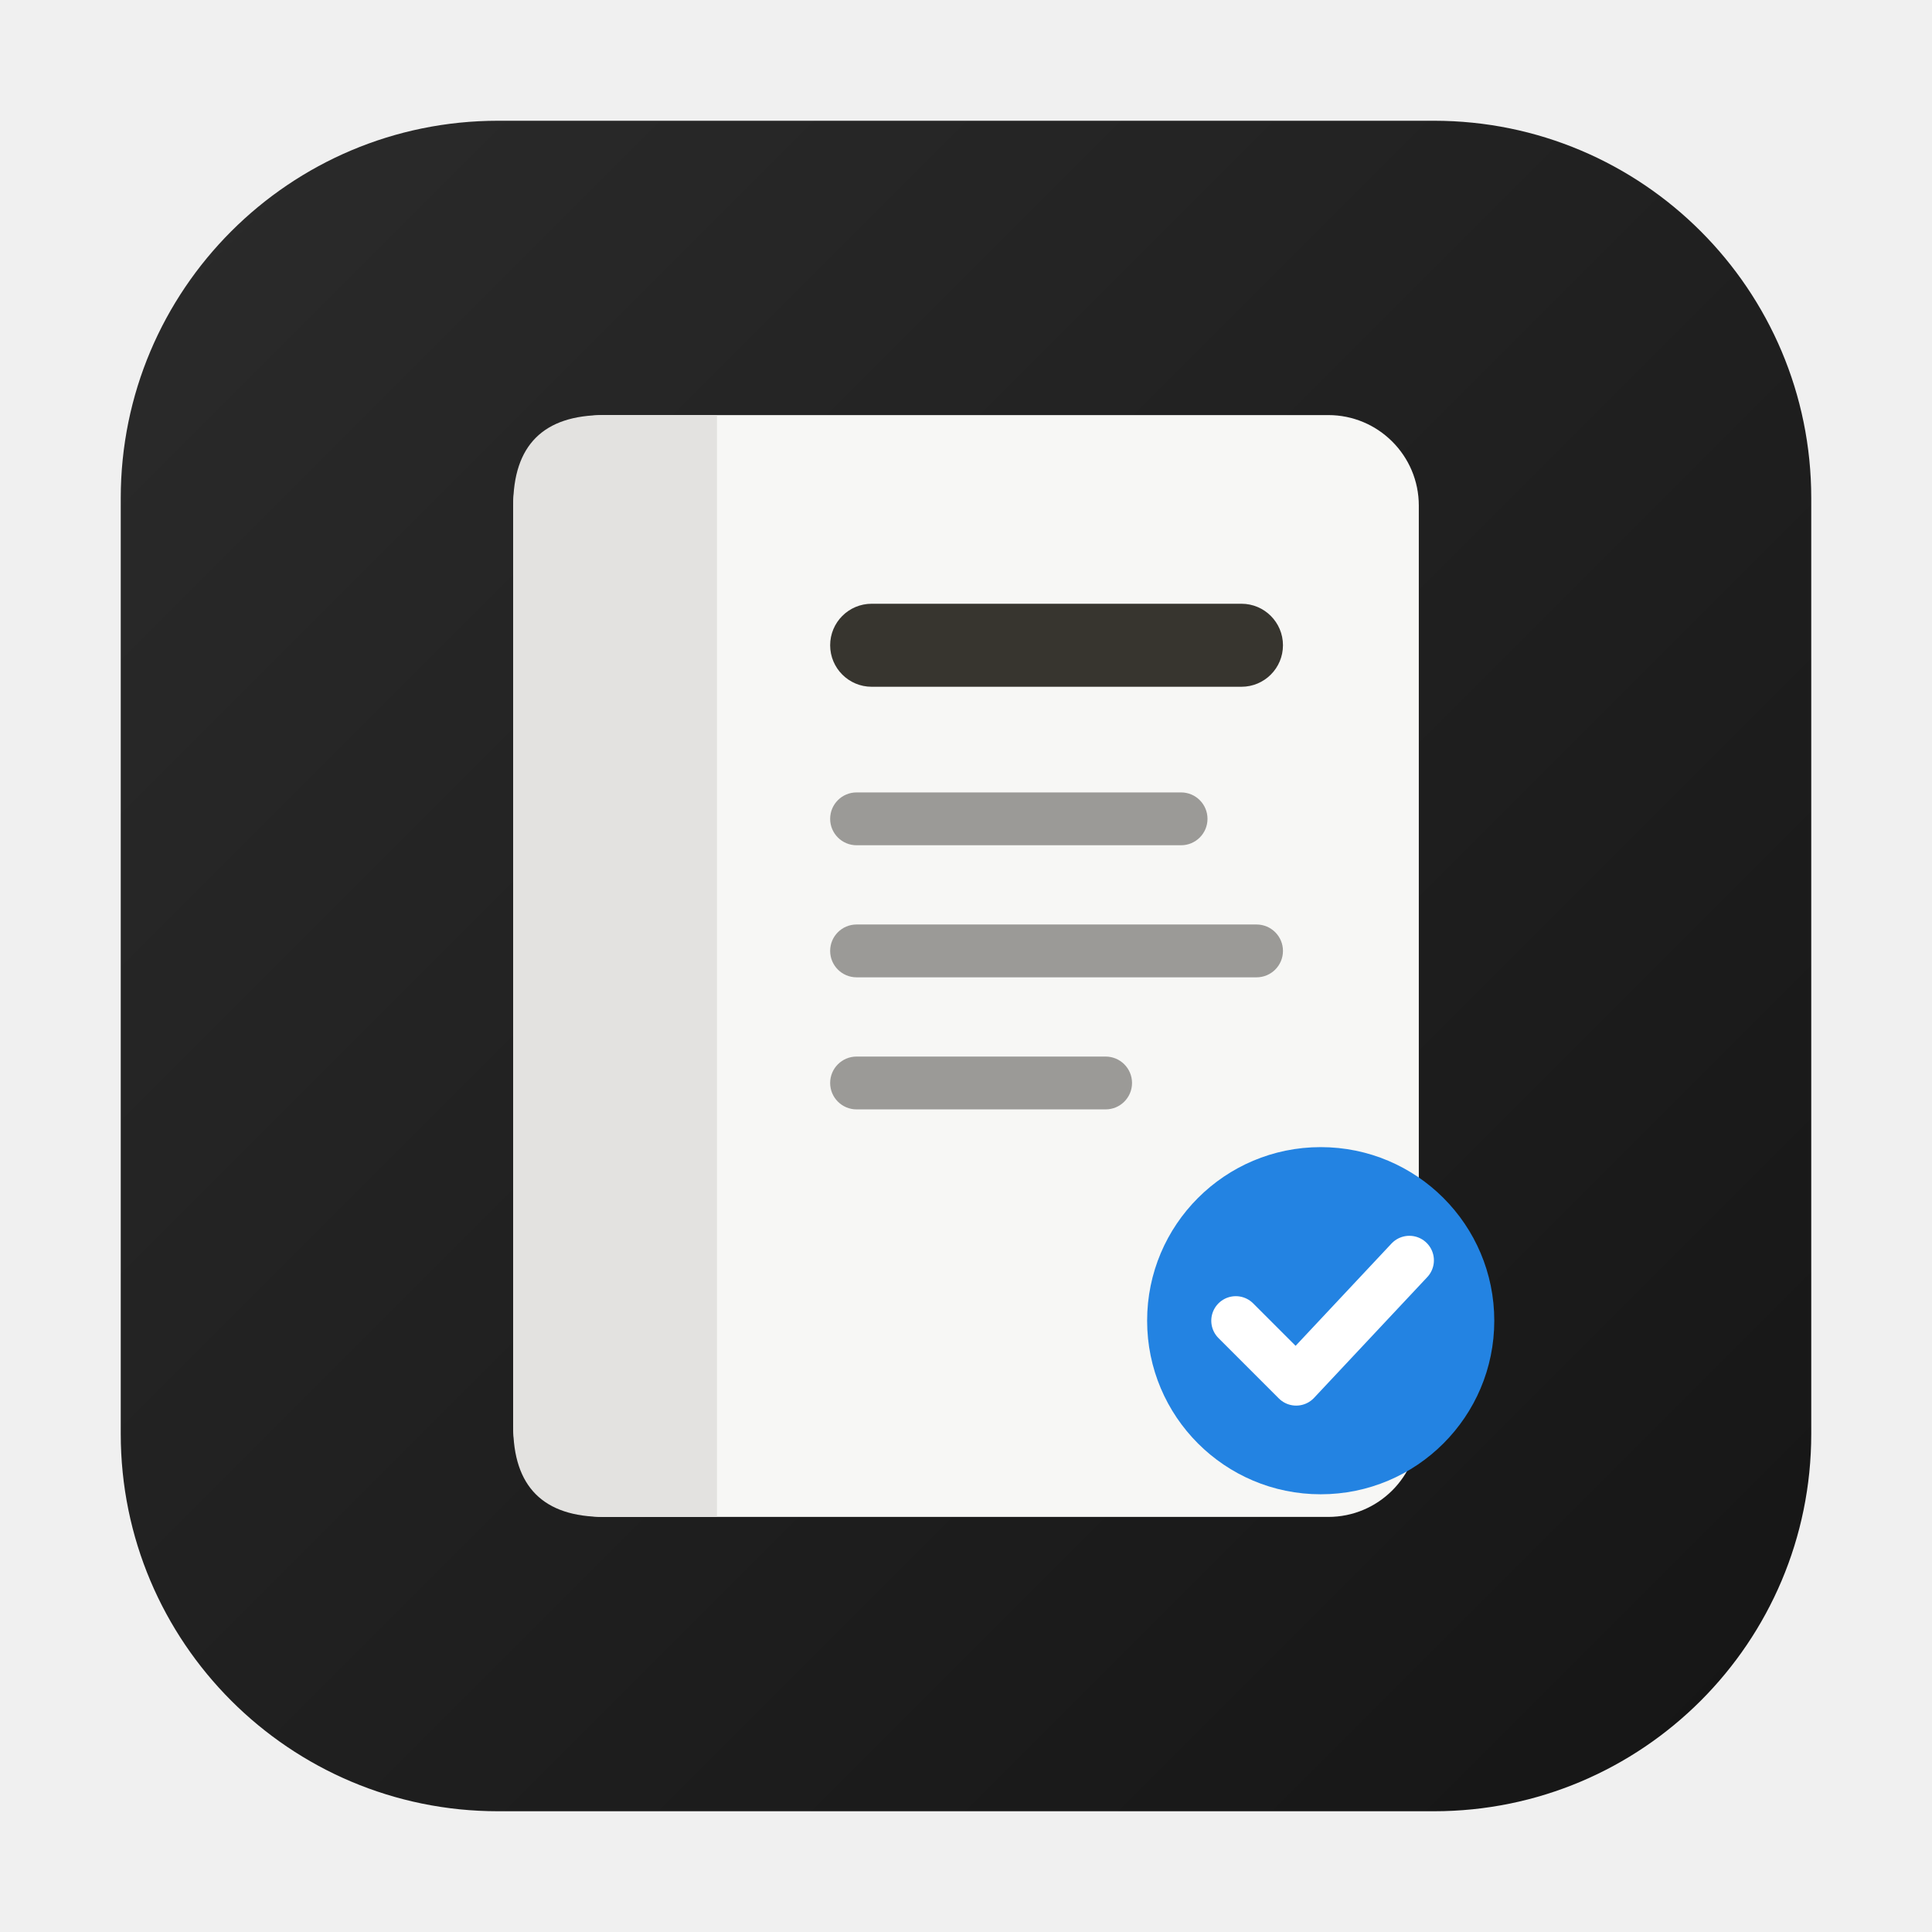
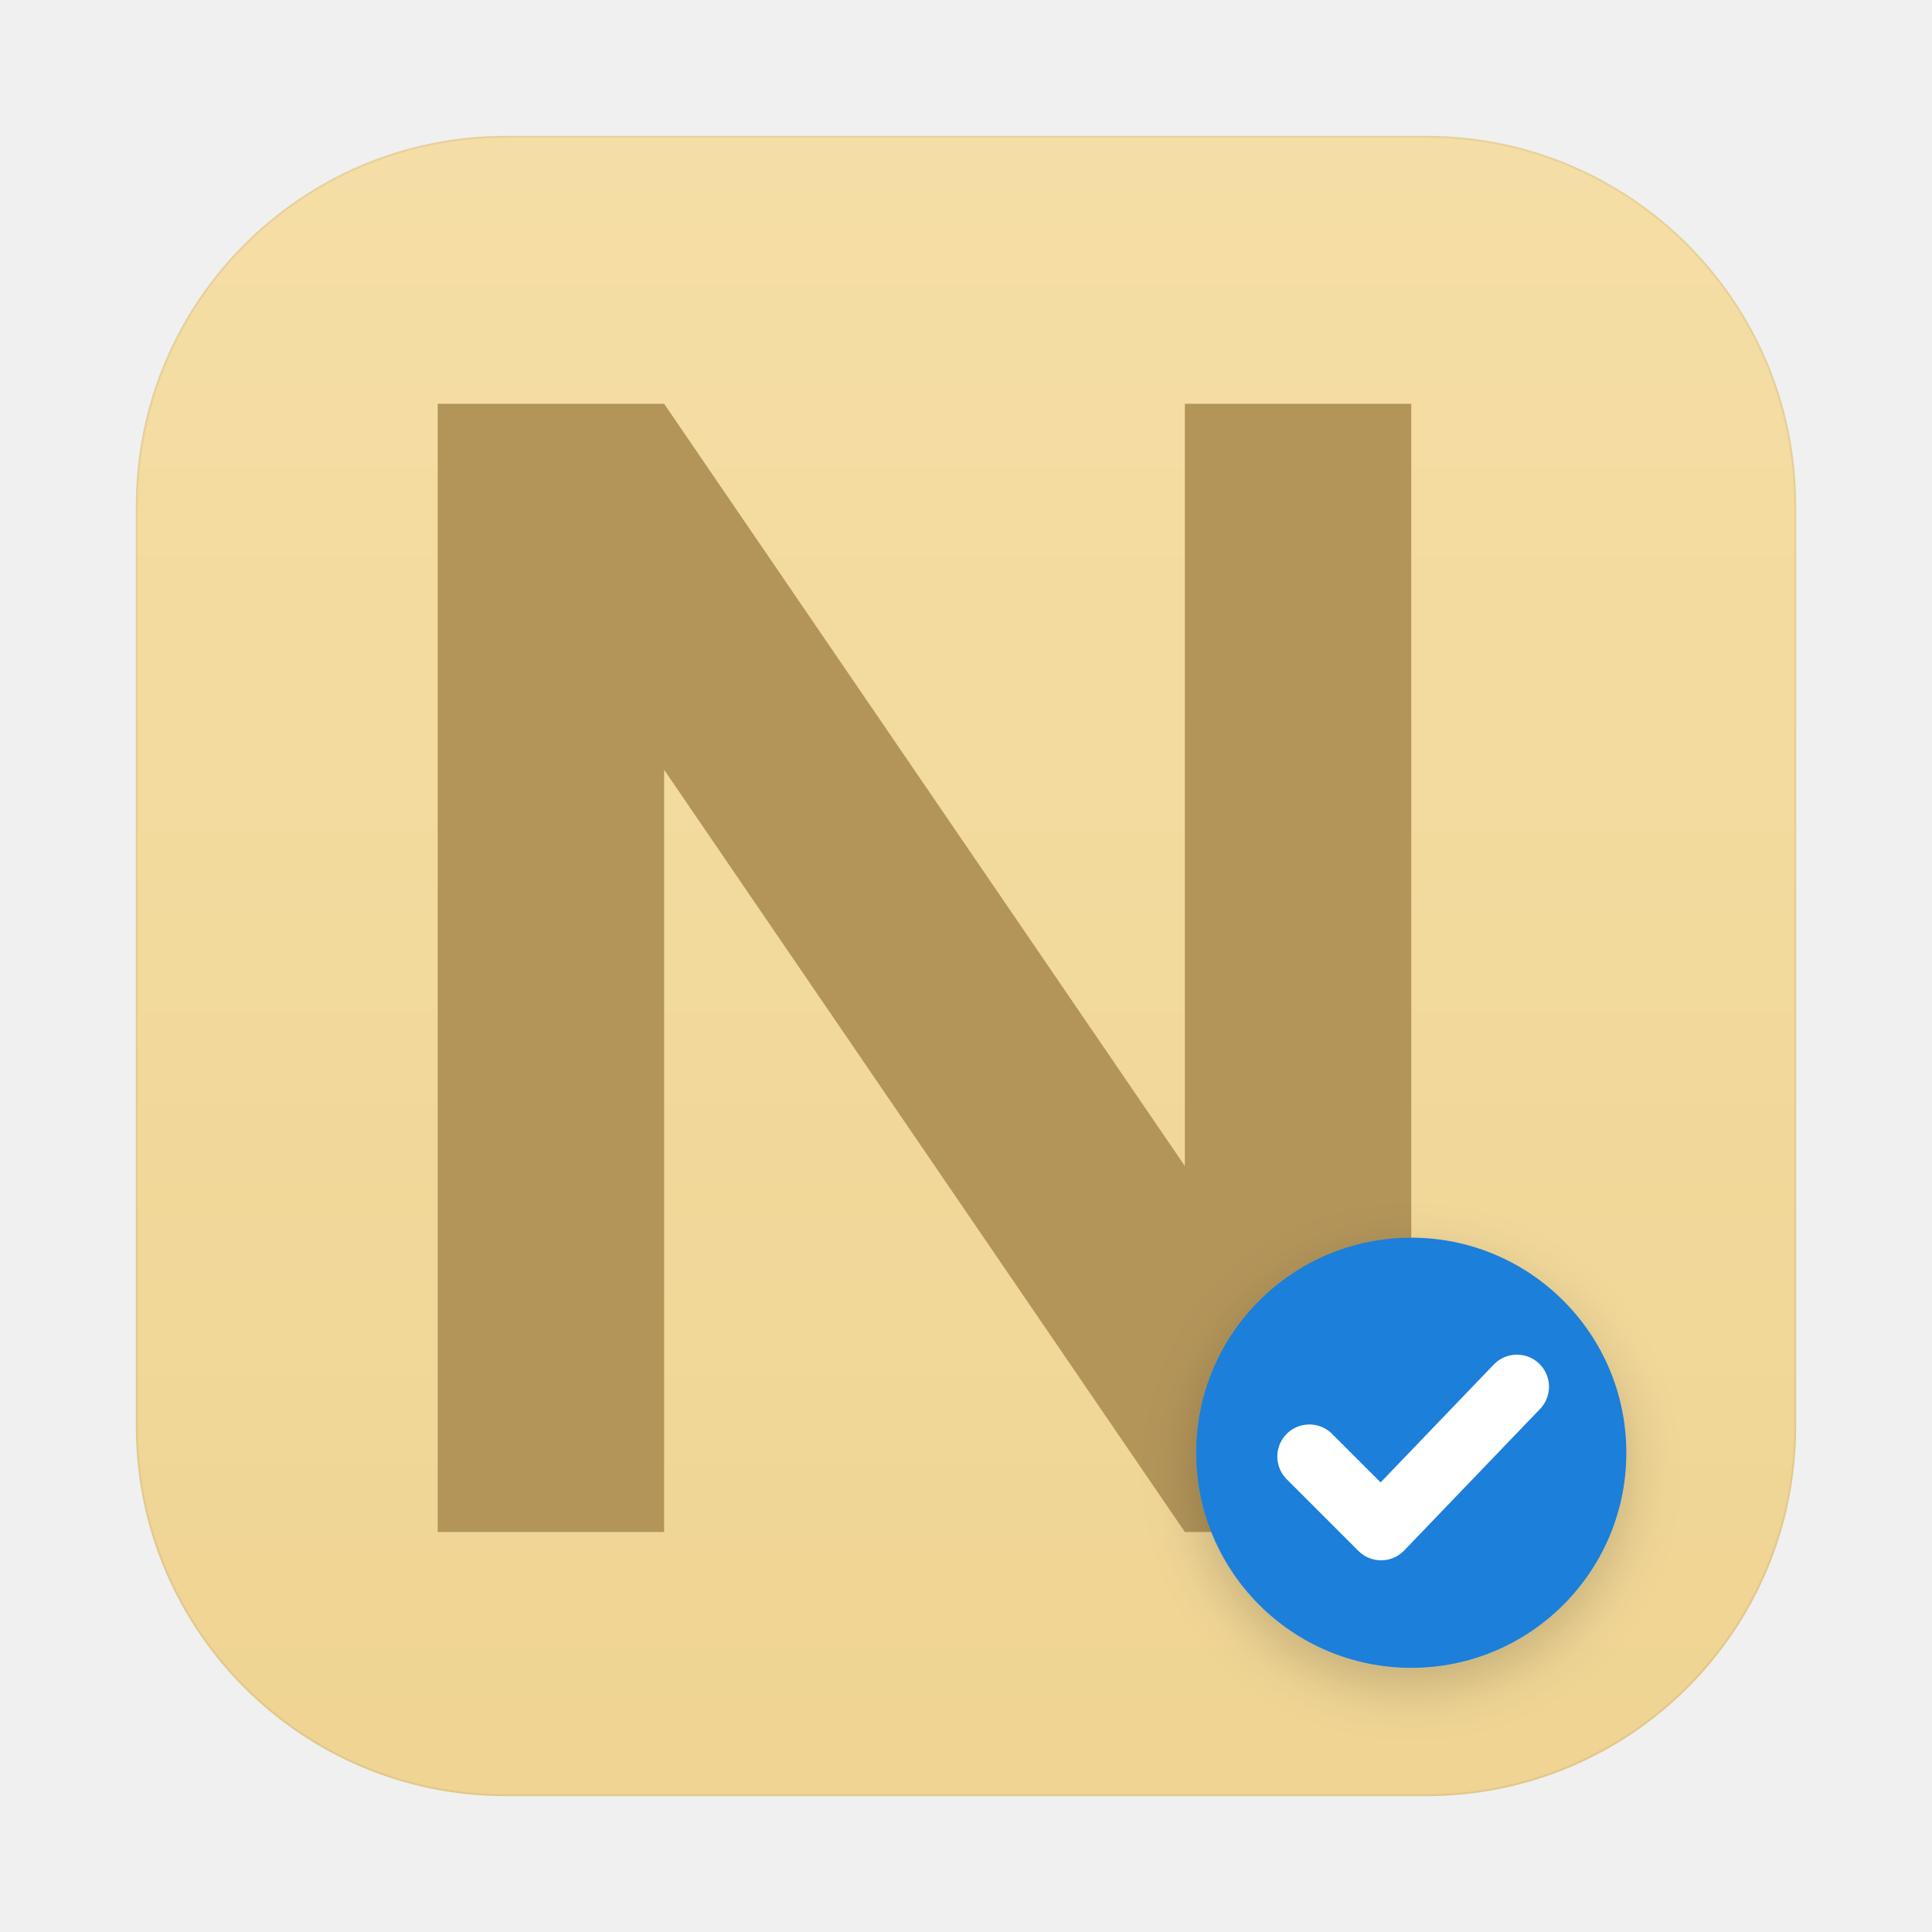
<svg xmlns="http://www.w3.org/2000/svg" viewBox="0 0 1024 1024">
  <defs>
-     <linearGradient id="g" x1="0" y1="0" x2="1" y2="1">
-       <stop offset="0" stop-color="#2b2b2b" />
-       <stop offset="1" stop-color="#151515" />
+     <linearGradient id="bg" x1="0" y1="0" x2="0" y2="1">
+       <stop offset="0" stop-color="#F5DEA5" />
+       <stop offset="1" stop-color="#EFD493" />
    </linearGradient>
+     <filter id="shadow" x="-20%" y="-20%" width="140%" height="140%">
+       <feDropShadow dx="0" dy="10" stdDeviation="14" flood-color="#000" flood-opacity="0.18" />
+     </filter>
  </defs>
-   <rect x="64" y="64" width="896" height="896" rx="200" fill="url(#g)" />
-   <rect x="272" y="220" width="480" height="584" rx="48" fill="#F7F7F5" />
-   <path d="M272 300 L272 268 Q272 220 320 220 L380 220 L380 804 L320 804 Q272 804 272 756 Z" fill="#E3E2E0" />
-   <rect x="440" y="320" width="240" height="44" rx="22" fill="#37352F" />
-   <rect x="440" y="420" width="200" height="28" rx="14" fill="#9B9A97" />
-   <rect x="440" y="490" width="240" height="28" rx="14" fill="#9B9A97" />
-   <rect x="440" y="560" width="160" height="28" rx="14" fill="#9B9A97" />
-   <circle cx="700" cy="700" r="92" fill="#2383E2" />
-   <path d="M655 700 l32 32 l60 -64" stroke="#fff" stroke-width="26" fill="none" stroke-linecap="round" stroke-linejoin="round" />
+   <rect x="72" y="72" width="880" height="880" rx="196" fill="url(#bg)" />
+   <rect x="72.5" y="72.5" width="879" height="879" rx="195.5" fill="none" stroke="#000" stroke-opacity="0.06" />
+   <path d="M232 812 V214 H352 L628 618 V214 H748 V812 H628 L352 408 V812 Z" fill="#B3955A" />
+   <g filter="url(#shadow)">
+     <circle cx="748" cy="770" r="114" fill="#1F7FD9" />
+   </g>
+   <path d="M694 772 L732 810 L804 735" fill="none" stroke="#FFFFFF" stroke-width="34" stroke-linecap="round" stroke-linejoin="round" />
</svg>
